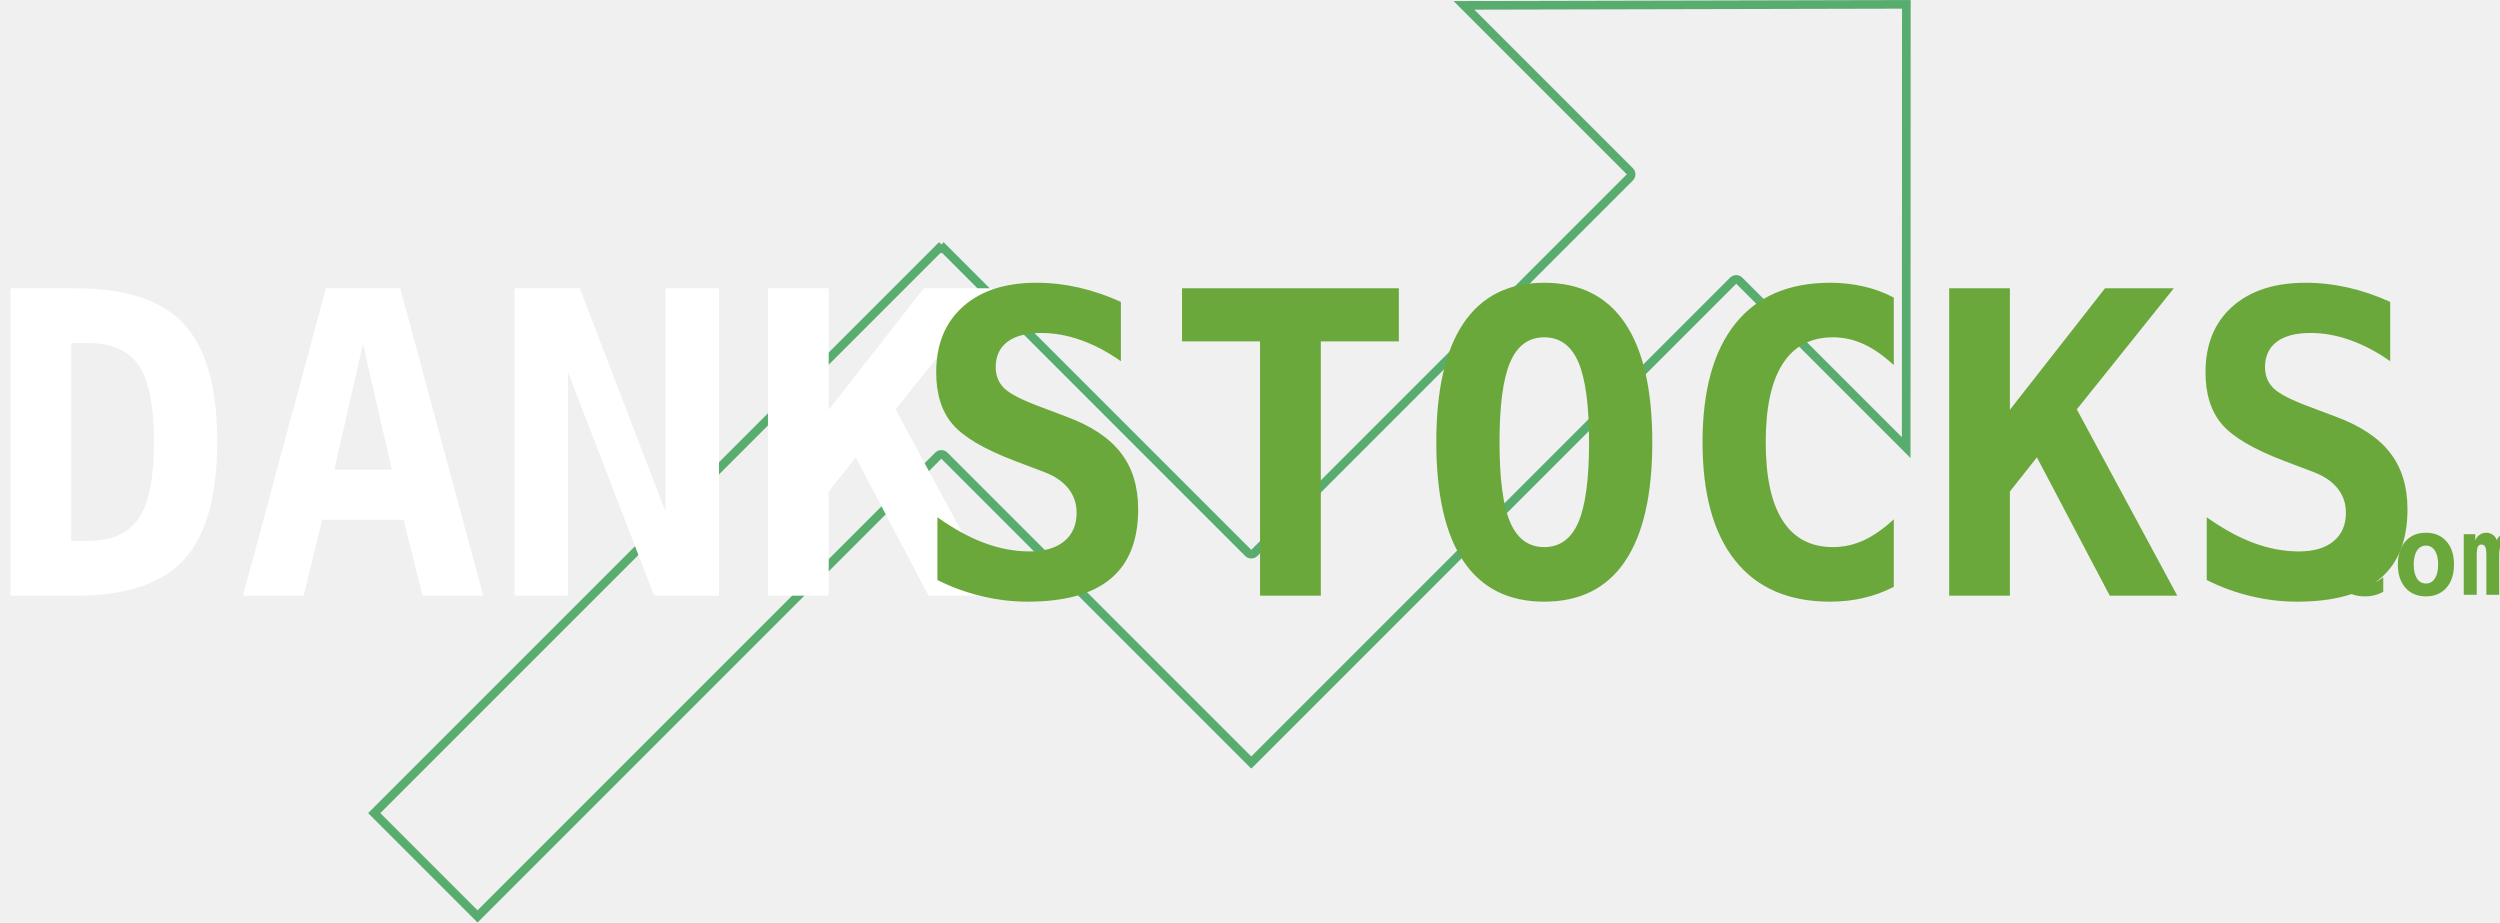
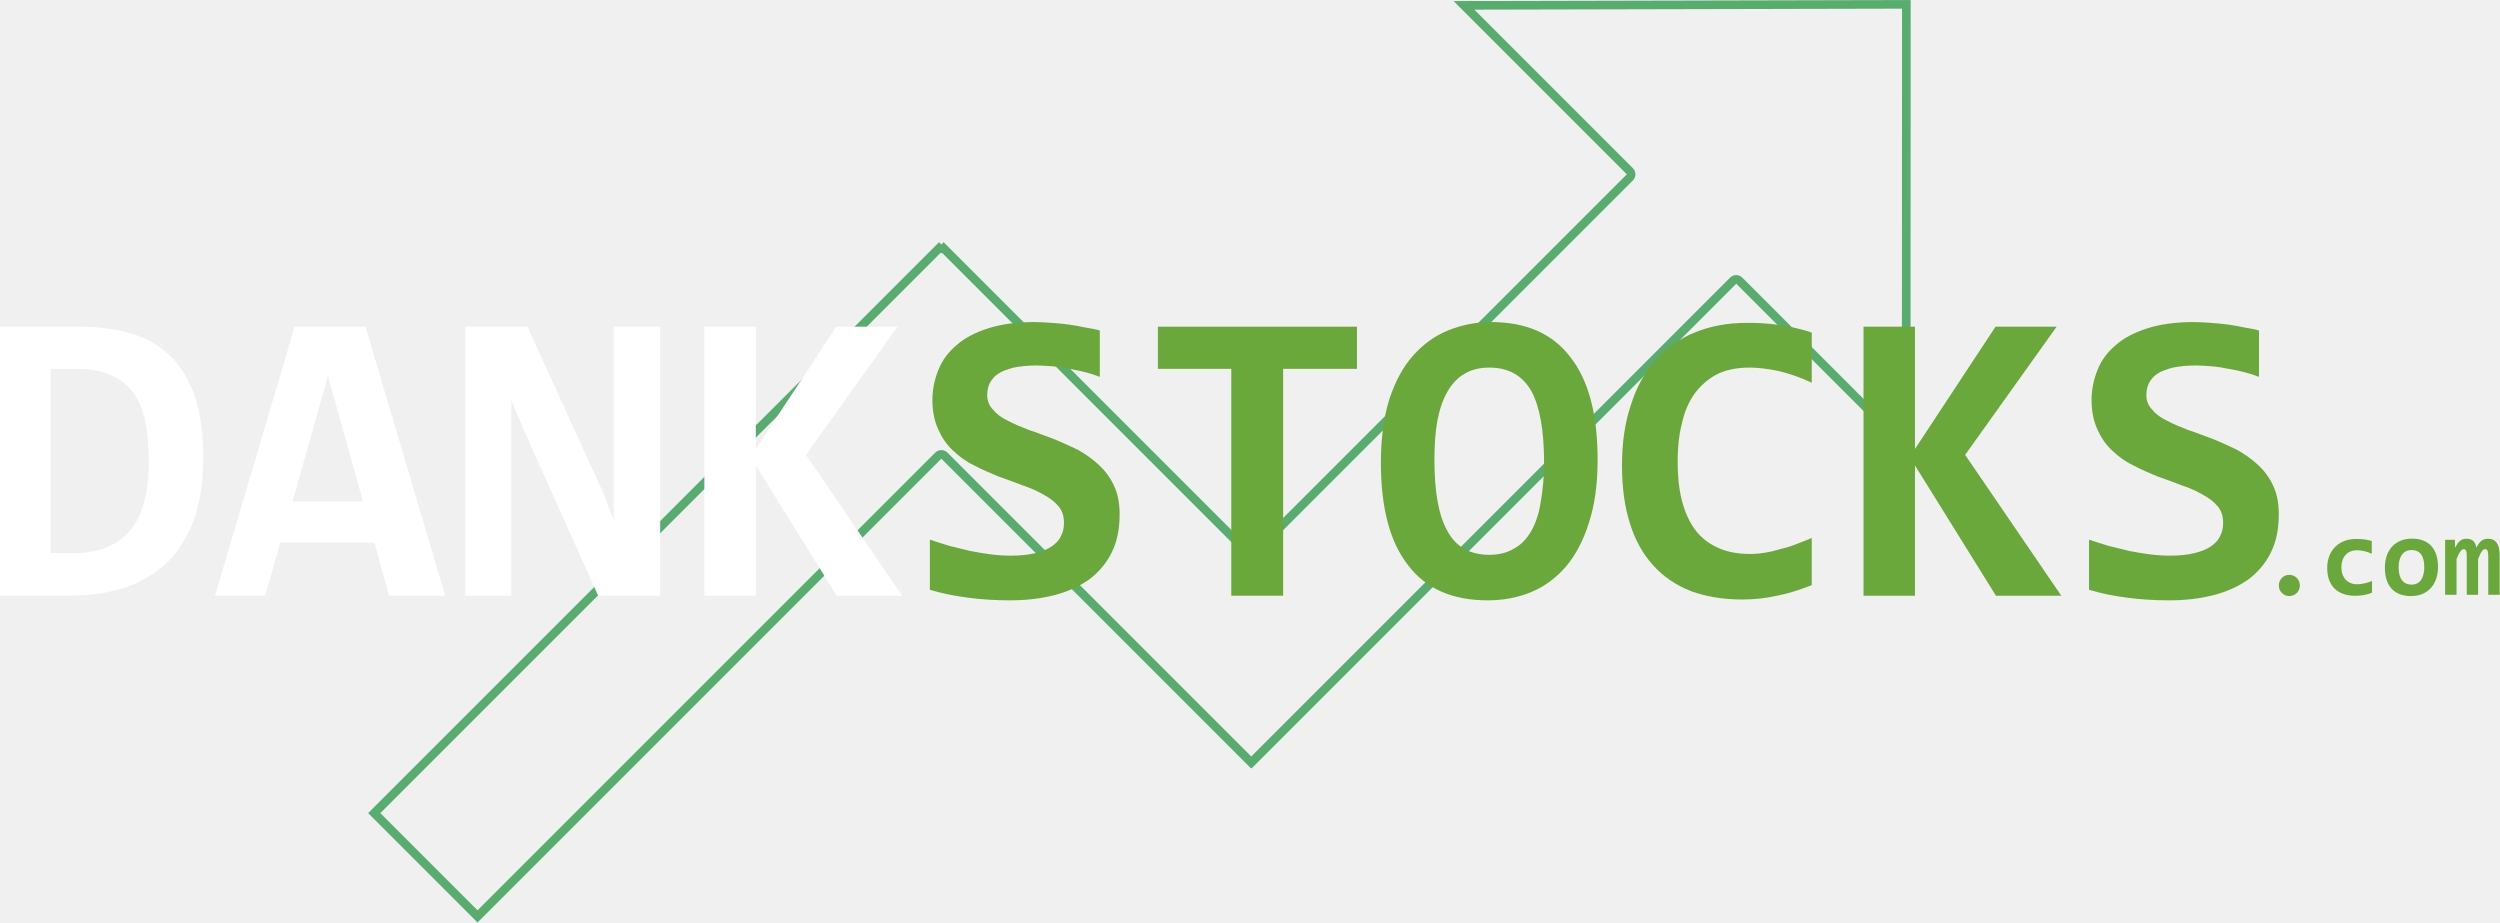
- <svg xmlns="http://www.w3.org/2000/svg" width="100%" height="auto" viewBox="0 0 4907 1811" version="1.1" xml:space="preserve" style="fill-rule:evenodd;clip-rule:evenodd;stroke-linejoin:round;stroke-miterlimit:2;" preserveAspectRatio="xMinYMin meet">
+ <svg xmlns="http://www.w3.org/2000/svg" width="100%" height="100%" viewBox="0 0 4907 1811" version="1.1" xml:space="preserve" style="fill-rule:evenodd;clip-rule:evenodd;stroke-linejoin:round;stroke-miterlimit:2;">
  <g id="Dark">
    <path d="M1847.66,479.927l4.527,-4.527l603.834,603.835l737.074,-737.075l-340.067,-340.067l897.247,-2.093l-0.323,899.017l-342.107,-342.107l-951.194,951.194l-0.63,-0.63l-0.63,0.63l-607.731,-607.732l-910.338,910.338l-214.749,-214.75l1120.56,-1120.56l4.527,4.527Zm1885.35,378.171l0.302,-841.103l-839.447,1.958l311.218,311.218c6.621,6.621 6.621,17.357 -0,23.979l-737.075,737.074c-6.621,6.621 -17.357,6.621 -23.978,-0l-594.454,-594.454c-1.275,0.146 -2.563,0.146 -3.836,0l-1099.19,1099.19l190.771,190.771l898.348,-898.348c6.622,-6.622 17.358,-6.622 23.979,-0l596.372,596.372l939.834,-939.835c6.622,-6.621 17.358,-6.621 23.979,0l313.178,313.178Z" style="fill:#58ad6e;" />
    <g transform="matrix(4.16667,0,0,4.16667,-1829,-905.73)">
-       <text x="430.619px" y="497.995px" style="font-family:'Consolas-Bold', 'Consolas', monospace;font-weight:700;font-size:198.635px;fill:#fff;">DANK</text>
-       <text x="867.462px" y="497.995px" style="font-family:'Consolas-Bold', 'Consolas', monospace;font-weight:700;font-size:198.635px;fill:#6ba83b;">STOCKS</text>
+       <g transform="matrix(198.635,0,0,198.635,430.619,497.995)">
+         <path d="M0.524,-0.327c-0,0.049 -0.006,0.094 -0.018,0.135c-0.013,0.04 -0.032,0.074 -0.058,0.103c-0.025,0.028 -0.059,0.05 -0.099,0.066c-0.04,0.015 -0.089,0.023 -0.145,0.023l-0.162,-0l-0,-0.638l0.189,-0c0.049,-0 0.092,0.006 0.128,0.018c0.037,0.012 0.067,0.031 0.092,0.057c0.024,0.025 0.042,0.057 0.055,0.096c0.012,0.039 0.018,0.086 0.018,0.14Zm-0.129,0.008c0,-0.035 -0.003,-0.066 -0.008,-0.093c-0.006,-0.027 -0.015,-0.05 -0.028,-0.068c-0.014,-0.019 -0.031,-0.033 -0.053,-0.043c-0.022,-0.01 -0.05,-0.015 -0.083,-0.015l-0.061,0l0,0.437l0.053,0c0.059,0 0.104,-0.017 0.134,-0.052c0.031,-0.035 0.046,-0.091 0.046,-0.166Z" style="fill:#fff;fill-rule:nonzero;" />
+       </g>
+       <g transform="matrix(198.635,0,0,198.635,539.83,497.995)">
+         <path d="M0.415,-0l-0.035,-0.126l-0.223,0l-0.036,0.126l-0.119,-0l0.189,-0.638l0.168,-0l0.189,0.638l-0.133,-0Zm-0.145,-0.521l-0.084,0.297l0.167,-0l-0.083,-0.297Z" style="fill:#fff;fill-rule:nonzero;" />
+       </g>
+       <g transform="matrix(198.635,0,0,198.635,649.04,497.995)">
+         <path d="M0.361,-0l-0.171,-0.381l-0.035,-0.082l0,0.463l-0.109,-0l-0,-0.638l0.147,-0l0.175,0.383l0.03,0.075l0,-0.458l0.11,-0l-0,0.638l-0.147,-0Z" style="fill:#fff;fill-rule:nonzero;" />
+       </g>
+       <g transform="matrix(198.635,0,0,198.635,758.251,497.995)">
+         <path d="M0.377,-0l-0.192,-0.309l0,0.309l-0.122,-0l-0,-0.638l0.122,-0l0,0.29l0.191,-0.29l0.145,-0l-0.217,0.304l0.228,0.334l-0.155,-0Z" style="fill:#fff;fill-rule:nonzero;" />
+       </g>
+       <g transform="matrix(198.635,0,0,198.635,867.462,497.995)">
+         <path d="M0.498,-0.193c0,0.035 -0.006,0.065 -0.019,0.091c-0.013,0.026 -0.031,0.047 -0.054,0.064c-0.023,0.016 -0.051,0.029 -0.083,0.037c-0.032,0.008 -0.066,0.012 -0.104,0.012c-0.034,0 -0.066,-0.002 -0.097,-0.006c-0.032,-0.004 -0.063,-0.01 -0.093,-0.019l-0,-0.119c0.015,0.005 0.03,0.01 0.047,0.015c0.016,0.004 0.032,0.008 0.049,0.012c0.016,0.003 0.033,0.006 0.049,0.008c0.016,0.002 0.032,0.003 0.047,0.003c0.023,-0 0.042,-0.002 0.058,-0.006c0.016,-0.004 0.029,-0.009 0.039,-0.016c0.01,-0.007 0.018,-0.015 0.022,-0.025c0.005,-0.009 0.007,-0.019 0.007,-0.031c0,-0.015 -0.004,-0.029 -0.013,-0.039c-0.009,-0.011 -0.021,-0.02 -0.036,-0.028c-0.014,-0.008 -0.031,-0.016 -0.05,-0.022c-0.018,-0.007 -0.037,-0.014 -0.057,-0.021c-0.019,-0.008 -0.038,-0.016 -0.057,-0.026c-0.019,-0.009 -0.035,-0.021 -0.05,-0.035c-0.015,-0.014 -0.026,-0.03 -0.035,-0.05c-0.009,-0.019 -0.014,-0.043 -0.014,-0.07c0,-0.025 0.005,-0.049 0.014,-0.071c0.009,-0.023 0.023,-0.042 0.043,-0.059c0.019,-0.017 0.044,-0.03 0.075,-0.04c0.031,-0.01 0.068,-0.015 0.111,-0.015c0.013,0 0.026,0.001 0.04,0.002c0.014,0.001 0.027,0.002 0.041,0.004c0.013,0.002 0.026,0.004 0.039,0.007c0.012,0.002 0.024,0.004 0.034,0.007l0,0.11c-0.01,-0.004 -0.022,-0.008 -0.034,-0.011c-0.012,-0.003 -0.025,-0.006 -0.038,-0.008c-0.014,-0.003 -0.027,-0.005 -0.04,-0.006c-0.013,-0.001 -0.026,-0.002 -0.038,-0.002c-0.021,0 -0.039,0.002 -0.054,0.005c-0.015,0.004 -0.027,0.008 -0.036,0.014c-0.01,0.006 -0.016,0.014 -0.021,0.023c-0.004,0.008 -0.006,0.018 -0.006,0.029c0,0.013 0.005,0.025 0.014,0.034c0.008,0.01 0.02,0.019 0.035,0.026c0.015,0.008 0.032,0.015 0.05,0.022c0.019,0.006 0.038,0.014 0.058,0.021c0.02,0.008 0.039,0.017 0.058,0.026c0.018,0.01 0.035,0.022 0.05,0.036c0.015,0.014 0.027,0.03 0.036,0.05c0.009,0.019 0.013,0.041 0.013,0.067Z" style="fill:#6ba83b;fill-rule:nonzero;" />
+       </g>
+       <g transform="matrix(198.635,0,0,198.635,976.672,497.995)">
+         <path d="M0.336,-0.538l0,0.538l-0.123,-0l0,-0.538l-0.174,-0l-0,-0.1l0.472,-0l0,0.1l-0.175,-0Z" style="fill:#6ba83b;fill-rule:nonzero;" />
+       </g>
+       <g transform="matrix(198.635,0,0,198.635,1085.88,497.995)">
+         <path d="M0.532,-0.322c-0,0.058 -0.007,0.108 -0.021,0.15c-0.013,0.042 -0.032,0.077 -0.055,0.104c-0.024,0.027 -0.051,0.047 -0.083,0.06c-0.032,0.013 -0.066,0.019 -0.102,0.019c-0.084,0 -0.147,-0.028 -0.189,-0.084c-0.043,-0.055 -0.064,-0.136 -0.064,-0.243c0,-0.058 0.007,-0.108 0.02,-0.15c0.014,-0.042 0.032,-0.076 0.056,-0.103c0.024,-0.027 0.051,-0.047 0.083,-0.06c0.032,-0.013 0.066,-0.02 0.102,-0.02c0.084,0 0.147,0.028 0.189,0.084c0.043,0.055 0.064,0.136 0.064,0.243Zm-0.127,0.006c-0,-0.075 -0.01,-0.132 -0.03,-0.169c-0.021,-0.037 -0.054,-0.056 -0.1,-0.056c-0.023,0 -0.043,0.005 -0.059,0.015c-0.016,0.009 -0.03,0.024 -0.04,0.042c-0.011,0.019 -0.019,0.042 -0.024,0.069c-0.005,0.027 -0.007,0.058 -0.007,0.093c0,0.076 0.01,0.132 0.031,0.169c0.02,0.037 0.053,0.056 0.099,0.056c0.023,-0 0.043,-0.005 0.059,-0.015c0.017,-0.009 0.03,-0.023 0.041,-0.042c0.01,-0.018 0.018,-0.041 0.022,-0.068c0.005,-0.028 0.008,-0.059 0.008,-0.094Z" style="fill:#6ba83b;fill-rule:nonzero;" />
+       </g>
+       <g transform="matrix(198.635,0,0,198.635,1195.09,497.995)">
+         <path d="M0.49,-0.025c-0.028,0.011 -0.056,0.02 -0.082,0.025c-0.027,0.006 -0.054,0.009 -0.083,0.009c-0.046,-0 -0.086,-0.007 -0.122,-0.02c-0.035,-0.014 -0.065,-0.034 -0.089,-0.061c-0.024,-0.026 -0.043,-0.06 -0.055,-0.099c-0.013,-0.04 -0.019,-0.086 -0.019,-0.138c0,-0.054 0.007,-0.102 0.021,-0.143c0.013,-0.042 0.033,-0.078 0.058,-0.106c0.026,-0.029 0.056,-0.051 0.093,-0.066c0.036,-0.015 0.077,-0.023 0.122,-0.023c0.015,0 0.028,0 0.041,0.001c0.013,0.001 0.026,0.002 0.038,0.004c0.012,0.001 0.025,0.004 0.038,0.007c0.012,0.003 0.026,0.006 0.039,0.011l0,0.119c-0.027,-0.013 -0.054,-0.022 -0.079,-0.028c-0.025,-0.005 -0.048,-0.008 -0.068,-0.008c-0.03,-0 -0.056,0.005 -0.078,0.016c-0.021,0.011 -0.039,0.027 -0.053,0.046c-0.014,0.02 -0.024,0.043 -0.03,0.071c-0.007,0.027 -0.01,0.057 -0.01,0.089c-0,0.035 0.003,0.066 0.01,0.093c0.007,0.027 0.017,0.05 0.031,0.069c0.014,0.019 0.032,0.033 0.054,0.043c0.021,0.01 0.047,0.015 0.077,0.015c0.011,-0 0.023,-0.001 0.035,-0.003c0.013,-0.002 0.025,-0.005 0.038,-0.009c0.013,-0.003 0.026,-0.007 0.038,-0.012c0.013,-0.005 0.024,-0.009 0.035,-0.014l0,0.112Z" style="fill:#6ba83b;fill-rule:nonzero;" />
+       </g>
+       <g transform="matrix(198.635,0,0,198.635,1304.3,497.995)">
+         <path d="M0.377,-0l-0.192,-0.309l0,0.309l-0.122,-0l-0,-0.638l0.122,-0l0,0.29l0.191,-0.29l0.145,-0l-0.217,0.304l0.228,0.334l-0.155,-0Z" style="fill:#6ba83b;fill-rule:nonzero;" />
+       </g>
+       <g transform="matrix(198.635,0,0,198.635,1413.51,497.995)">
+         <path d="M0.498,-0.193c0,0.035 -0.006,0.065 -0.019,0.091c-0.013,0.026 -0.031,0.047 -0.054,0.064c-0.023,0.016 -0.051,0.029 -0.083,0.037c-0.032,0.008 -0.066,0.012 -0.104,0.012c-0.034,0 -0.066,-0.002 -0.097,-0.006c-0.032,-0.004 -0.063,-0.01 -0.093,-0.019l-0,-0.119c0.015,0.005 0.03,0.01 0.047,0.015c0.016,0.004 0.032,0.008 0.049,0.012c0.016,0.003 0.033,0.006 0.049,0.008c0.016,0.002 0.032,0.003 0.047,0.003c0.023,-0 0.042,-0.002 0.058,-0.006c0.016,-0.004 0.029,-0.009 0.039,-0.016c0.01,-0.007 0.018,-0.015 0.022,-0.025c0.005,-0.009 0.007,-0.019 0.007,-0.031c0,-0.015 -0.004,-0.029 -0.013,-0.039c-0.009,-0.011 -0.021,-0.02 -0.036,-0.028c-0.014,-0.008 -0.031,-0.016 -0.05,-0.022c-0.018,-0.007 -0.037,-0.014 -0.057,-0.021c-0.019,-0.008 -0.038,-0.016 -0.057,-0.026c-0.019,-0.009 -0.035,-0.021 -0.05,-0.035c-0.015,-0.014 -0.026,-0.03 -0.035,-0.05c-0.009,-0.019 -0.014,-0.043 -0.014,-0.07c0,-0.025 0.005,-0.049 0.014,-0.071c0.009,-0.023 0.023,-0.042 0.043,-0.059c0.019,-0.017 0.044,-0.03 0.075,-0.04c0.031,-0.01 0.068,-0.015 0.111,-0.015c0.013,0 0.026,0.001 0.04,0.002c0.014,0.001 0.027,0.002 0.041,0.004c0.013,0.002 0.026,0.004 0.039,0.007c0.012,0.002 0.024,0.004 0.034,0.007l0,0.11c-0.01,-0.004 -0.022,-0.008 -0.034,-0.011c-0.012,-0.003 -0.025,-0.006 -0.038,-0.008c-0.014,-0.003 -0.027,-0.005 -0.04,-0.006c-0.013,-0.001 -0.026,-0.002 -0.038,-0.002c-0.021,0 -0.039,0.002 -0.054,0.005c-0.015,0.004 -0.027,0.008 -0.036,0.014c-0.01,0.006 -0.016,0.014 -0.021,0.023c-0.004,0.008 -0.006,0.018 -0.006,0.029c0,0.013 0.005,0.025 0.014,0.034c0.008,0.01 0.02,0.019 0.035,0.026c0.015,0.008 0.032,0.015 0.05,0.022c0.019,0.006 0.038,0.014 0.058,0.021c0.02,0.008 0.039,0.017 0.058,0.026c0.018,0.01 0.035,0.022 0.05,0.036c0.015,0.014 0.027,0.03 0.036,0.05c0.009,0.019 0.013,0.041 0.013,0.067Z" style="fill:#6ba83b;fill-rule:nonzero;" />
+       </g>
    </g>
-     <text x="4434.07px" y="1167.51px" style="font-family:'Consolas-Bold', 'Consolas', monospace;font-weight:700;font-size:217.621px;fill:#6ba83b;">.com</text>
+     <path d="M4493.25,1128.3c2.975,0 5.738,0.549 8.288,1.647c2.551,1.098 4.764,2.586 6.642,4.463c1.877,1.877 3.347,4.091 4.409,6.641c1.063,2.551 1.594,5.278 1.594,8.182c0,2.834 -0.531,5.508 -1.594,8.023c-1.062,2.515 -2.532,4.711 -4.409,6.588c-1.878,1.877 -4.091,3.365 -6.642,4.463c-2.55,1.098 -5.313,1.647 -8.288,1.647c-2.834,0 -5.49,-0.549 -7.969,-1.647c-2.48,-1.098 -4.641,-2.586 -6.482,-4.463c-1.842,-1.877 -3.294,-4.073 -4.357,-6.588c-1.063,-2.515 -1.594,-5.189 -1.594,-8.023c0,-2.904 0.531,-5.631 1.594,-8.182c1.063,-2.55 2.515,-4.764 4.357,-6.641c1.841,-1.877 4.002,-3.365 6.482,-4.463c2.479,-1.098 5.135,-1.647 7.969,-1.647Z" style="fill:#6ba83b;fill-rule:nonzero;" />
+     <path d="M4655.83,1163.36c-5.101,2.054 -10.379,3.577 -15.833,4.569c-5.455,0.992 -11.158,1.488 -17.108,1.488c-8.572,-0 -16.258,-1.169 -23.059,-3.507c-6.8,-2.337 -12.574,-5.809 -17.32,-10.413c-4.746,-4.605 -8.377,-10.308 -10.892,-17.108c-2.515,-6.801 -3.772,-14.664 -3.772,-23.59c-0,-8.643 1.364,-16.47 4.091,-23.484c2.727,-7.013 6.57,-12.999 11.529,-17.958c4.959,-4.958 10.927,-8.784 17.905,-11.476c6.978,-2.692 14.753,-4.038 23.324,-4.038c7.013,0 12.911,0.372 17.693,1.116c4.781,0.744 9.085,1.683 12.91,2.816l0,25.184c-4.392,-2.196 -9.156,-3.896 -14.292,-5.101c-5.136,-1.204 -10.006,-1.806 -14.611,-1.806c-4.817,-0 -9.138,0.814 -12.963,2.444c-3.826,1.629 -7.049,3.896 -9.67,6.8c-2.621,2.905 -4.622,6.429 -6.004,10.573c-1.381,4.145 -2.072,8.696 -2.072,13.655c0,5.171 0.744,9.811 2.232,13.92c1.487,4.109 3.595,7.598 6.322,10.467c2.727,2.869 6.004,5.065 9.829,6.588c3.826,1.523 8.076,2.284 12.751,2.284c2.267,0 4.658,-0.159 7.173,-0.478c2.515,-0.319 5.03,-0.779 7.545,-1.381c2.514,-0.602 4.994,-1.293 7.438,-2.072c2.444,-0.779 4.728,-1.63 6.854,-2.55l-0,23.058Z" style="fill:#6ba83b;fill-rule:nonzero;" />
+     <path d="M4785.36,1112.68c0,8.501 -1.204,16.275 -3.613,23.324c-2.408,7.049 -5.88,13.088 -10.413,18.117c-4.534,5.03 -10.095,8.926 -16.683,11.689c-6.588,2.763 -14.097,4.144 -22.527,4.144c-8.005,0 -15.16,-1.169 -21.465,-3.506c-6.305,-2.338 -11.653,-5.827 -16.045,-10.467c-4.392,-4.64 -7.757,-10.449 -10.095,-17.427c-2.338,-6.978 -3.507,-15.106 -3.507,-24.387c0,-8.571 1.222,-16.364 3.666,-23.377c2.444,-7.013 5.951,-12.999 10.52,-17.958c4.569,-4.959 10.148,-8.802 16.736,-11.529c6.588,-2.728 14.026,-4.091 22.315,-4.091c8.076,-0 15.266,1.186 21.571,3.56c6.304,2.373 11.653,5.897 16.045,10.572c4.392,4.676 7.739,10.467 10.042,17.374c2.302,6.907 3.453,14.894 3.453,23.962Zm-26.99,0.637c-0,-11.192 -2.108,-19.605 -6.323,-25.237c-4.215,-5.631 -10.431,-8.447 -18.648,-8.447c-4.534,-0 -8.395,0.885 -11.583,2.656c-3.188,1.771 -5.809,4.198 -7.863,7.279c-2.054,3.082 -3.56,6.677 -4.516,10.786c-0.956,4.108 -1.435,8.5 -1.435,13.176c0,11.263 2.267,19.747 6.801,25.449c4.534,5.703 10.732,8.554 18.596,8.554c4.321,0 8.075,-0.868 11.263,-2.603c3.188,-1.736 5.774,-4.144 7.757,-7.226c1.984,-3.081 3.471,-6.712 4.463,-10.892c0.992,-4.179 1.488,-8.678 1.488,-13.495Z" style="fill:#6ba83b;fill-rule:nonzero;" />
+     <path d="M4883.97,1167.51l-0,-73.532c-0,-2.692 -0.071,-5.047 -0.213,-7.066c-0.141,-2.019 -0.425,-3.702 -0.85,-5.048c-0.425,-1.346 -1.045,-2.355 -1.859,-3.028c-0.815,-0.673 -1.931,-1.01 -3.348,-1.01c-2.196,0 -4.356,1.488 -6.482,4.463c-2.125,2.976 -4.533,8.041 -7.225,15.196l-0,70.025l-22.209,0l0,-73.532c0,-2.692 -0.071,-5.047 -0.212,-7.066c-0.142,-2.019 -0.425,-3.702 -0.85,-5.048c-0.425,-1.346 -1.063,-2.355 -1.913,-3.028c-0.85,-0.673 -1.983,-1.01 -3.4,-1.01c-1.842,0 -3.897,1.488 -6.163,4.463c-2.267,2.976 -4.782,8.041 -7.545,15.196l0,70.025l-22.421,0l0,-107.96l19.233,-0l0.425,15.726c1.559,-3.188 3.117,-5.915 4.676,-8.182c1.558,-2.267 3.223,-4.126 4.994,-5.579c1.771,-1.452 3.666,-2.497 5.685,-3.134c2.019,-0.638 4.304,-0.957 6.854,-0.957c6.021,0 10.608,1.577 13.761,4.729c3.152,3.152 4.941,7.527 5.366,13.123c1.7,-3.188 3.382,-5.915 5.047,-8.182c1.665,-2.267 3.4,-4.126 5.207,-5.579c1.806,-1.452 3.754,-2.497 5.844,-3.134c2.09,-0.638 4.41,-0.957 6.96,-0.957c7.863,0 13.672,2.745 17.427,8.236c3.754,5.49 5.632,13.619 5.632,24.386l-0,77.464l-22.421,0Z" style="fill:#6ba83b;fill-rule:nonzero;" />
  </g>
</svg>
